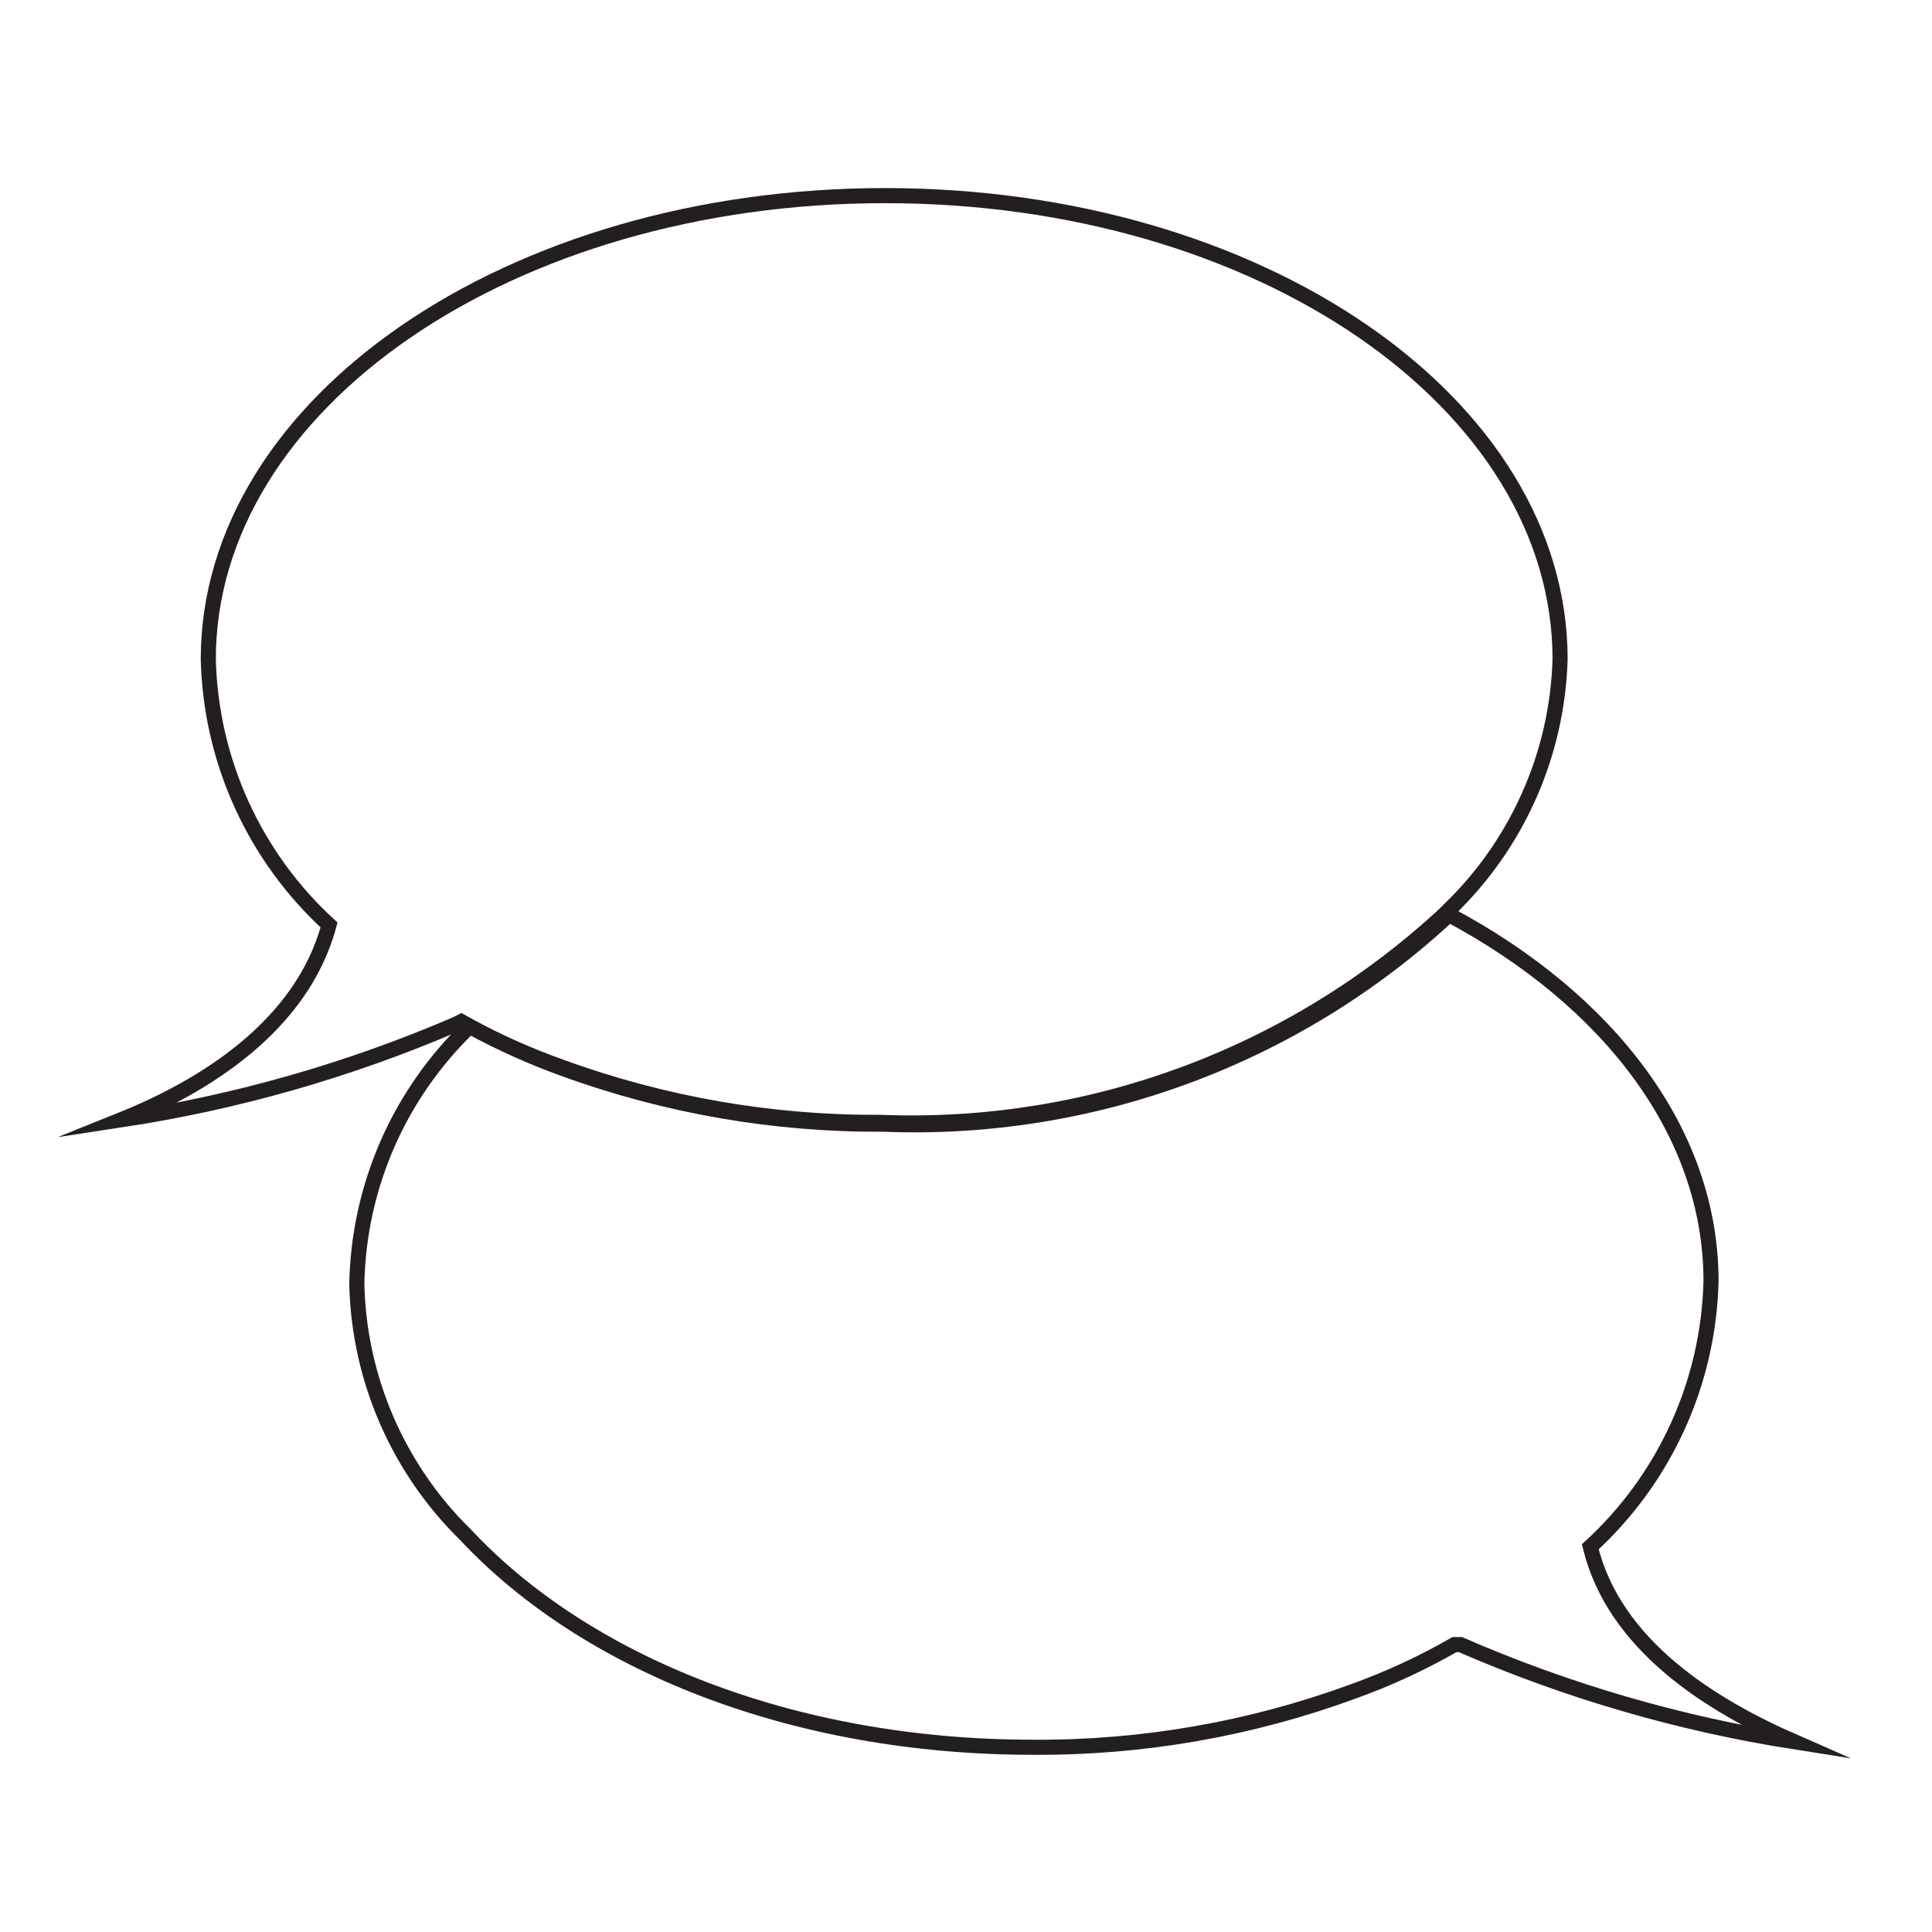
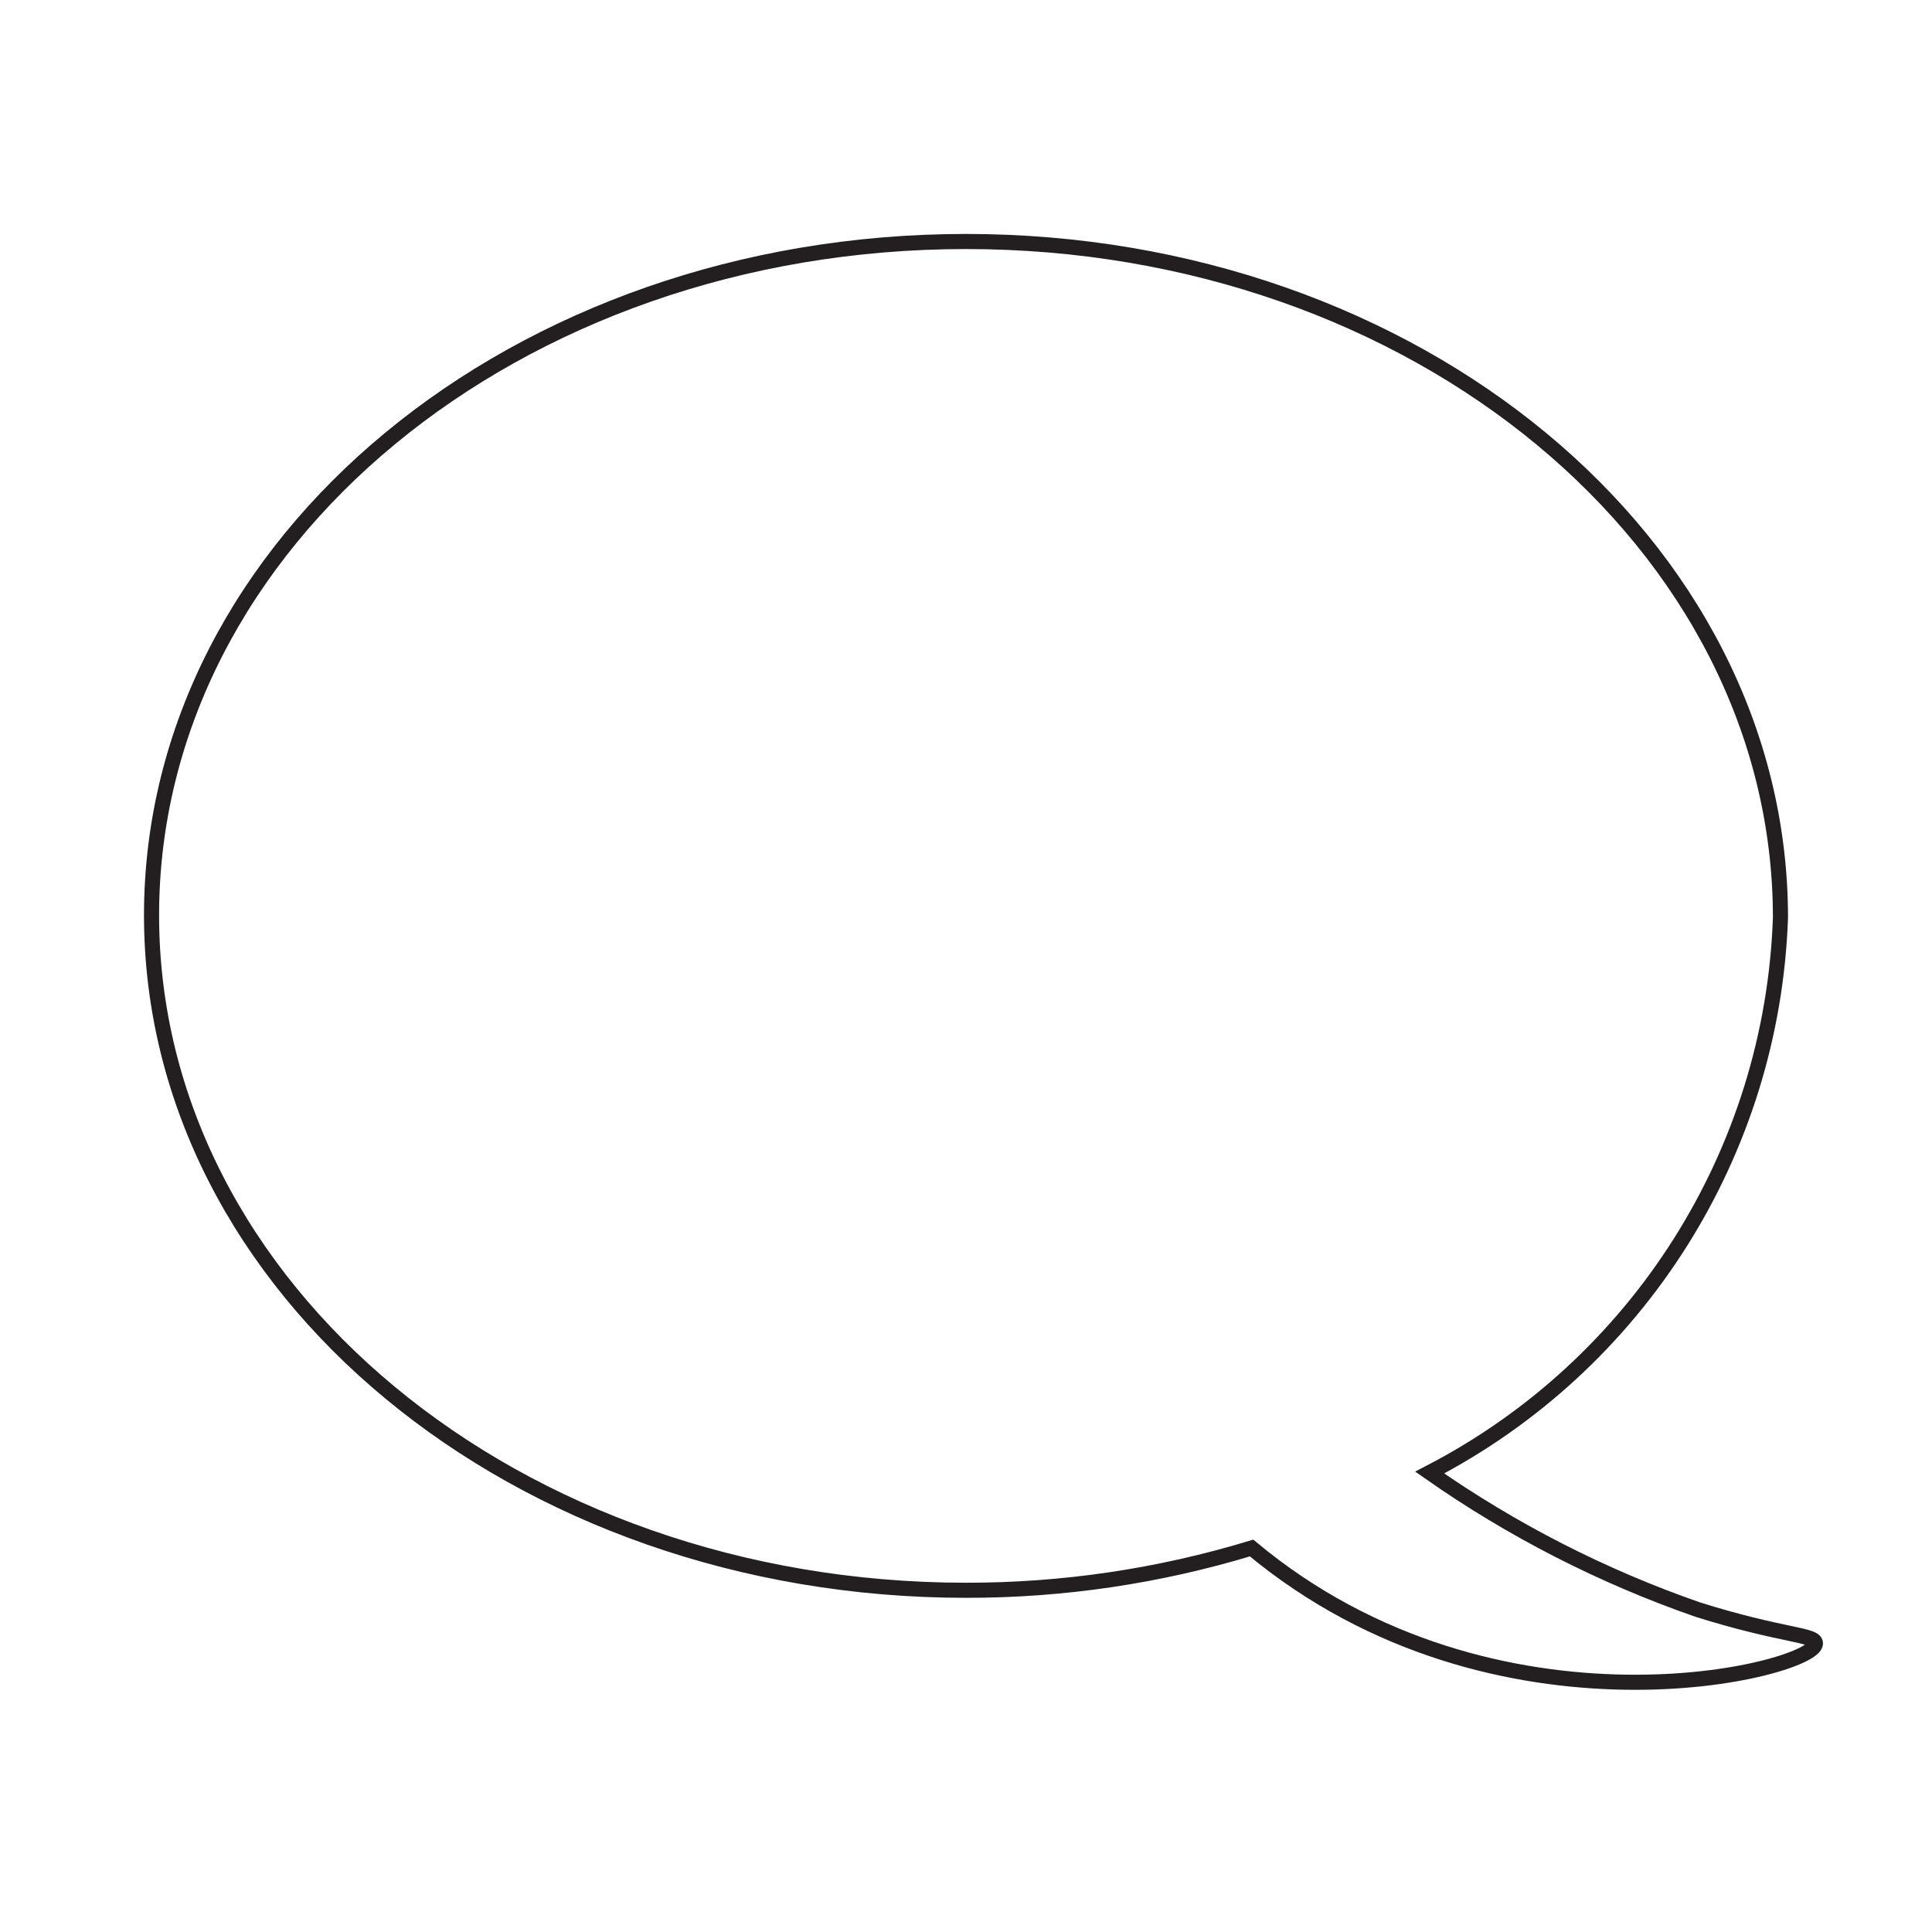
- <svg xmlns="http://www.w3.org/2000/svg" viewBox="0 0 32 32" fill="none" stroke="#231f20" stroke-miterlimit="10" stroke-width=".25">
-   <path d="M25.84 10.92A6 6 0 0 1 24 15.07l-.08.08a13 13 0 0 1-9.33 3.44 15.19 15.19 0 0 1-5.3-.92A10.91 10.91 0 0 1 7.78 17l-.14-.08h0l-.1.05A22.67 22.67 0 0 1 2 18.55C3.37 18 5 17 5.45 15.32a6.17 6.17 0 0 1-2-4.4c0-4.24 5-7.68 11.21-7.68s11.18 3.44 11.18 7.68z" />
-   <path d="M29.72 28.85a22.67 22.67 0 0 1-5.53-1.61h-.1 0a10.42 10.42 0 0 1-1.69.78 15.09 15.09 0 0 1-5.29.92c-4 0-7.42-1.4-9.4-3.52a6 6 0 0 1-1.8-4.15A6.06 6.06 0 0 1 7.78 17a10.91 10.91 0 0 0 1.55.7 15.19 15.19 0 0 0 5.3.92A13 13 0 0 0 24 15.15c2.64 1.41 4.34 3.6 4.34 6.07a6.17 6.17 0 0 1-2 4.4c.4 1.64 2.01 2.63 3.38 3.23z" />
+ <svg xmlns="http://www.w3.org/2000/svg" viewBox="0 0 32 32">
+   <path d="M30.07 27.22c0 .44-5.28 1.8-9.34-1.58a16.2 16.2 0 0 1-4.73.7c-7.45 0-13.49-5-13.49-11.18S8.55 4 16 4s13.49 5 13.49 11.2a10.77 10.77 0 0 1-5.81 9.19 18.11 18.11 0 0 0 4.44 2.27c1.4.44 1.95.41 1.95.56z" fill="none" stroke="#231f20" stroke-miterlimit="10" stroke-width=".25" />
</svg>
